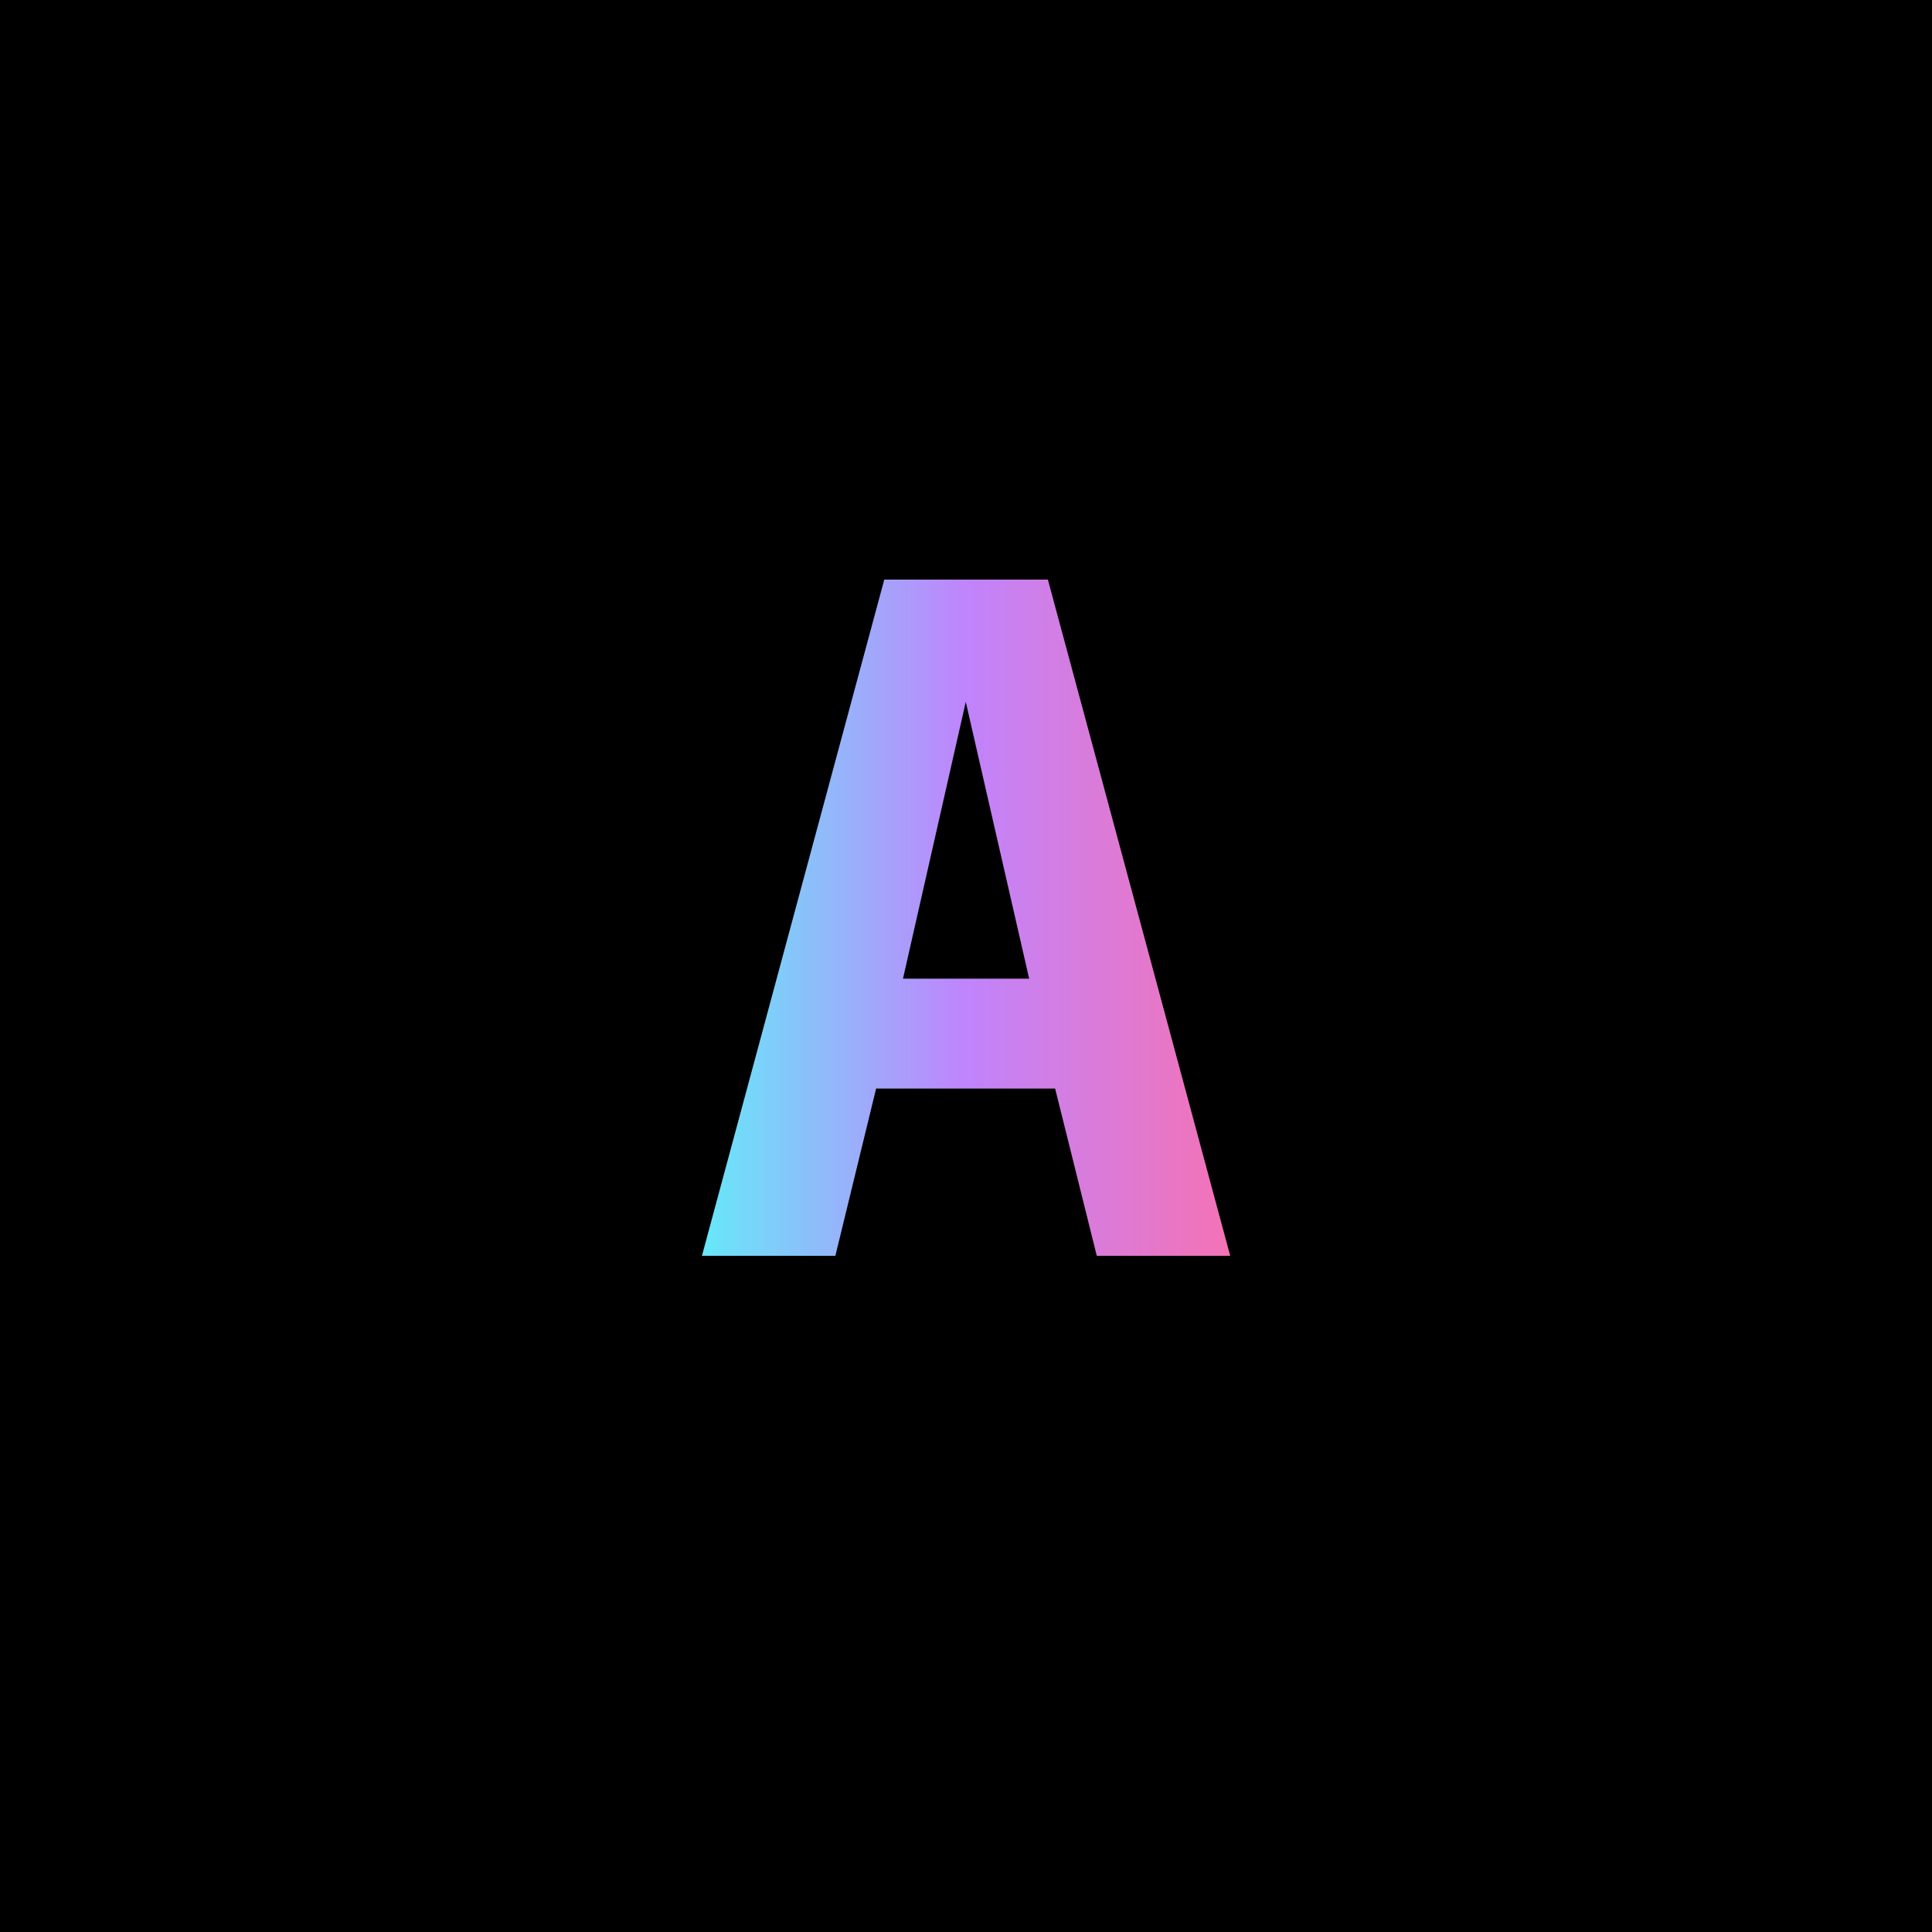
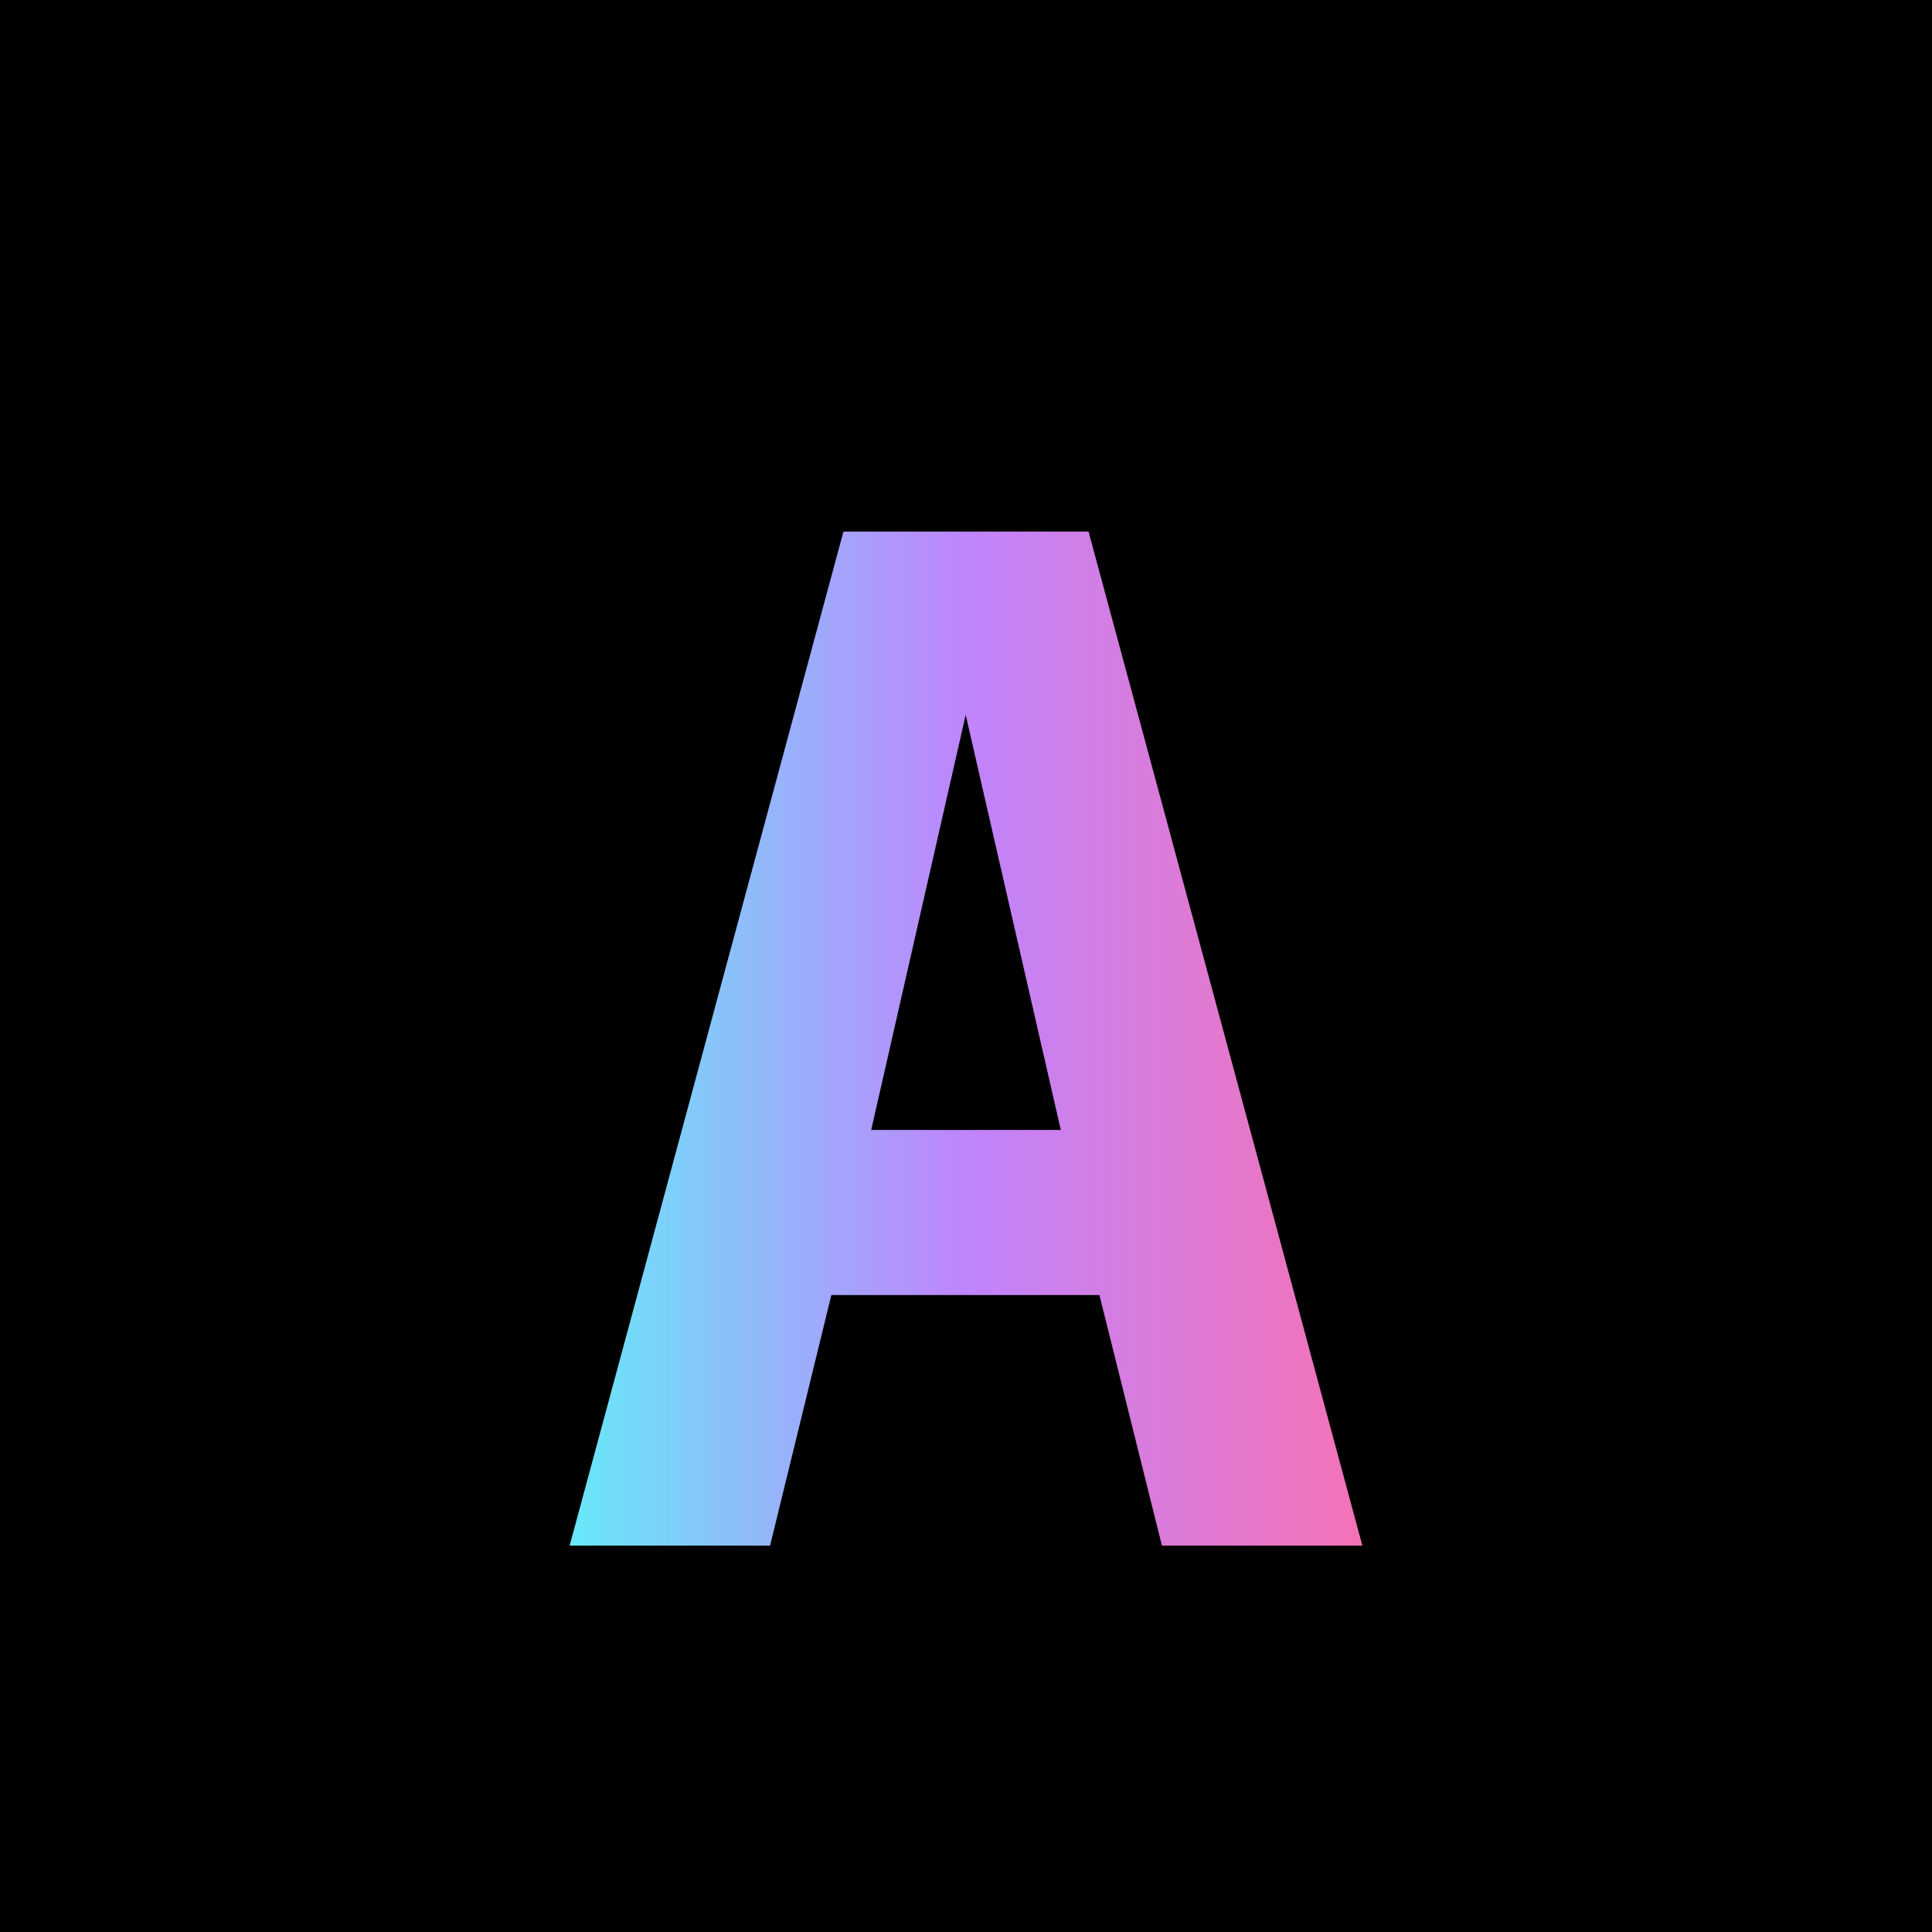
<svg xmlns="http://www.w3.org/2000/svg" viewBox="0 0 100 100">
  <rect width="100" height="100" fill="#000" />
-   <text x="50" y="65" font-family="monospace" font-size="48" font-weight="900" fill="url(#grad)" text-anchor="middle">A</text>
+   <text x="50" y="80" font-family="monospace" font-size="72" font-weight="900" fill="url(#grad)" text-anchor="middle">A</text>
  <defs>
    <linearGradient id="grad" x1="0%" y1="0%" x2="100%" y2="0%">
      <stop offset="0%" style="stop-color:#67e8f9" />
      <stop offset="50%" style="stop-color:#c084fc" />
      <stop offset="100%" style="stop-color:#f472b6" />
    </linearGradient>
  </defs>
</svg>
